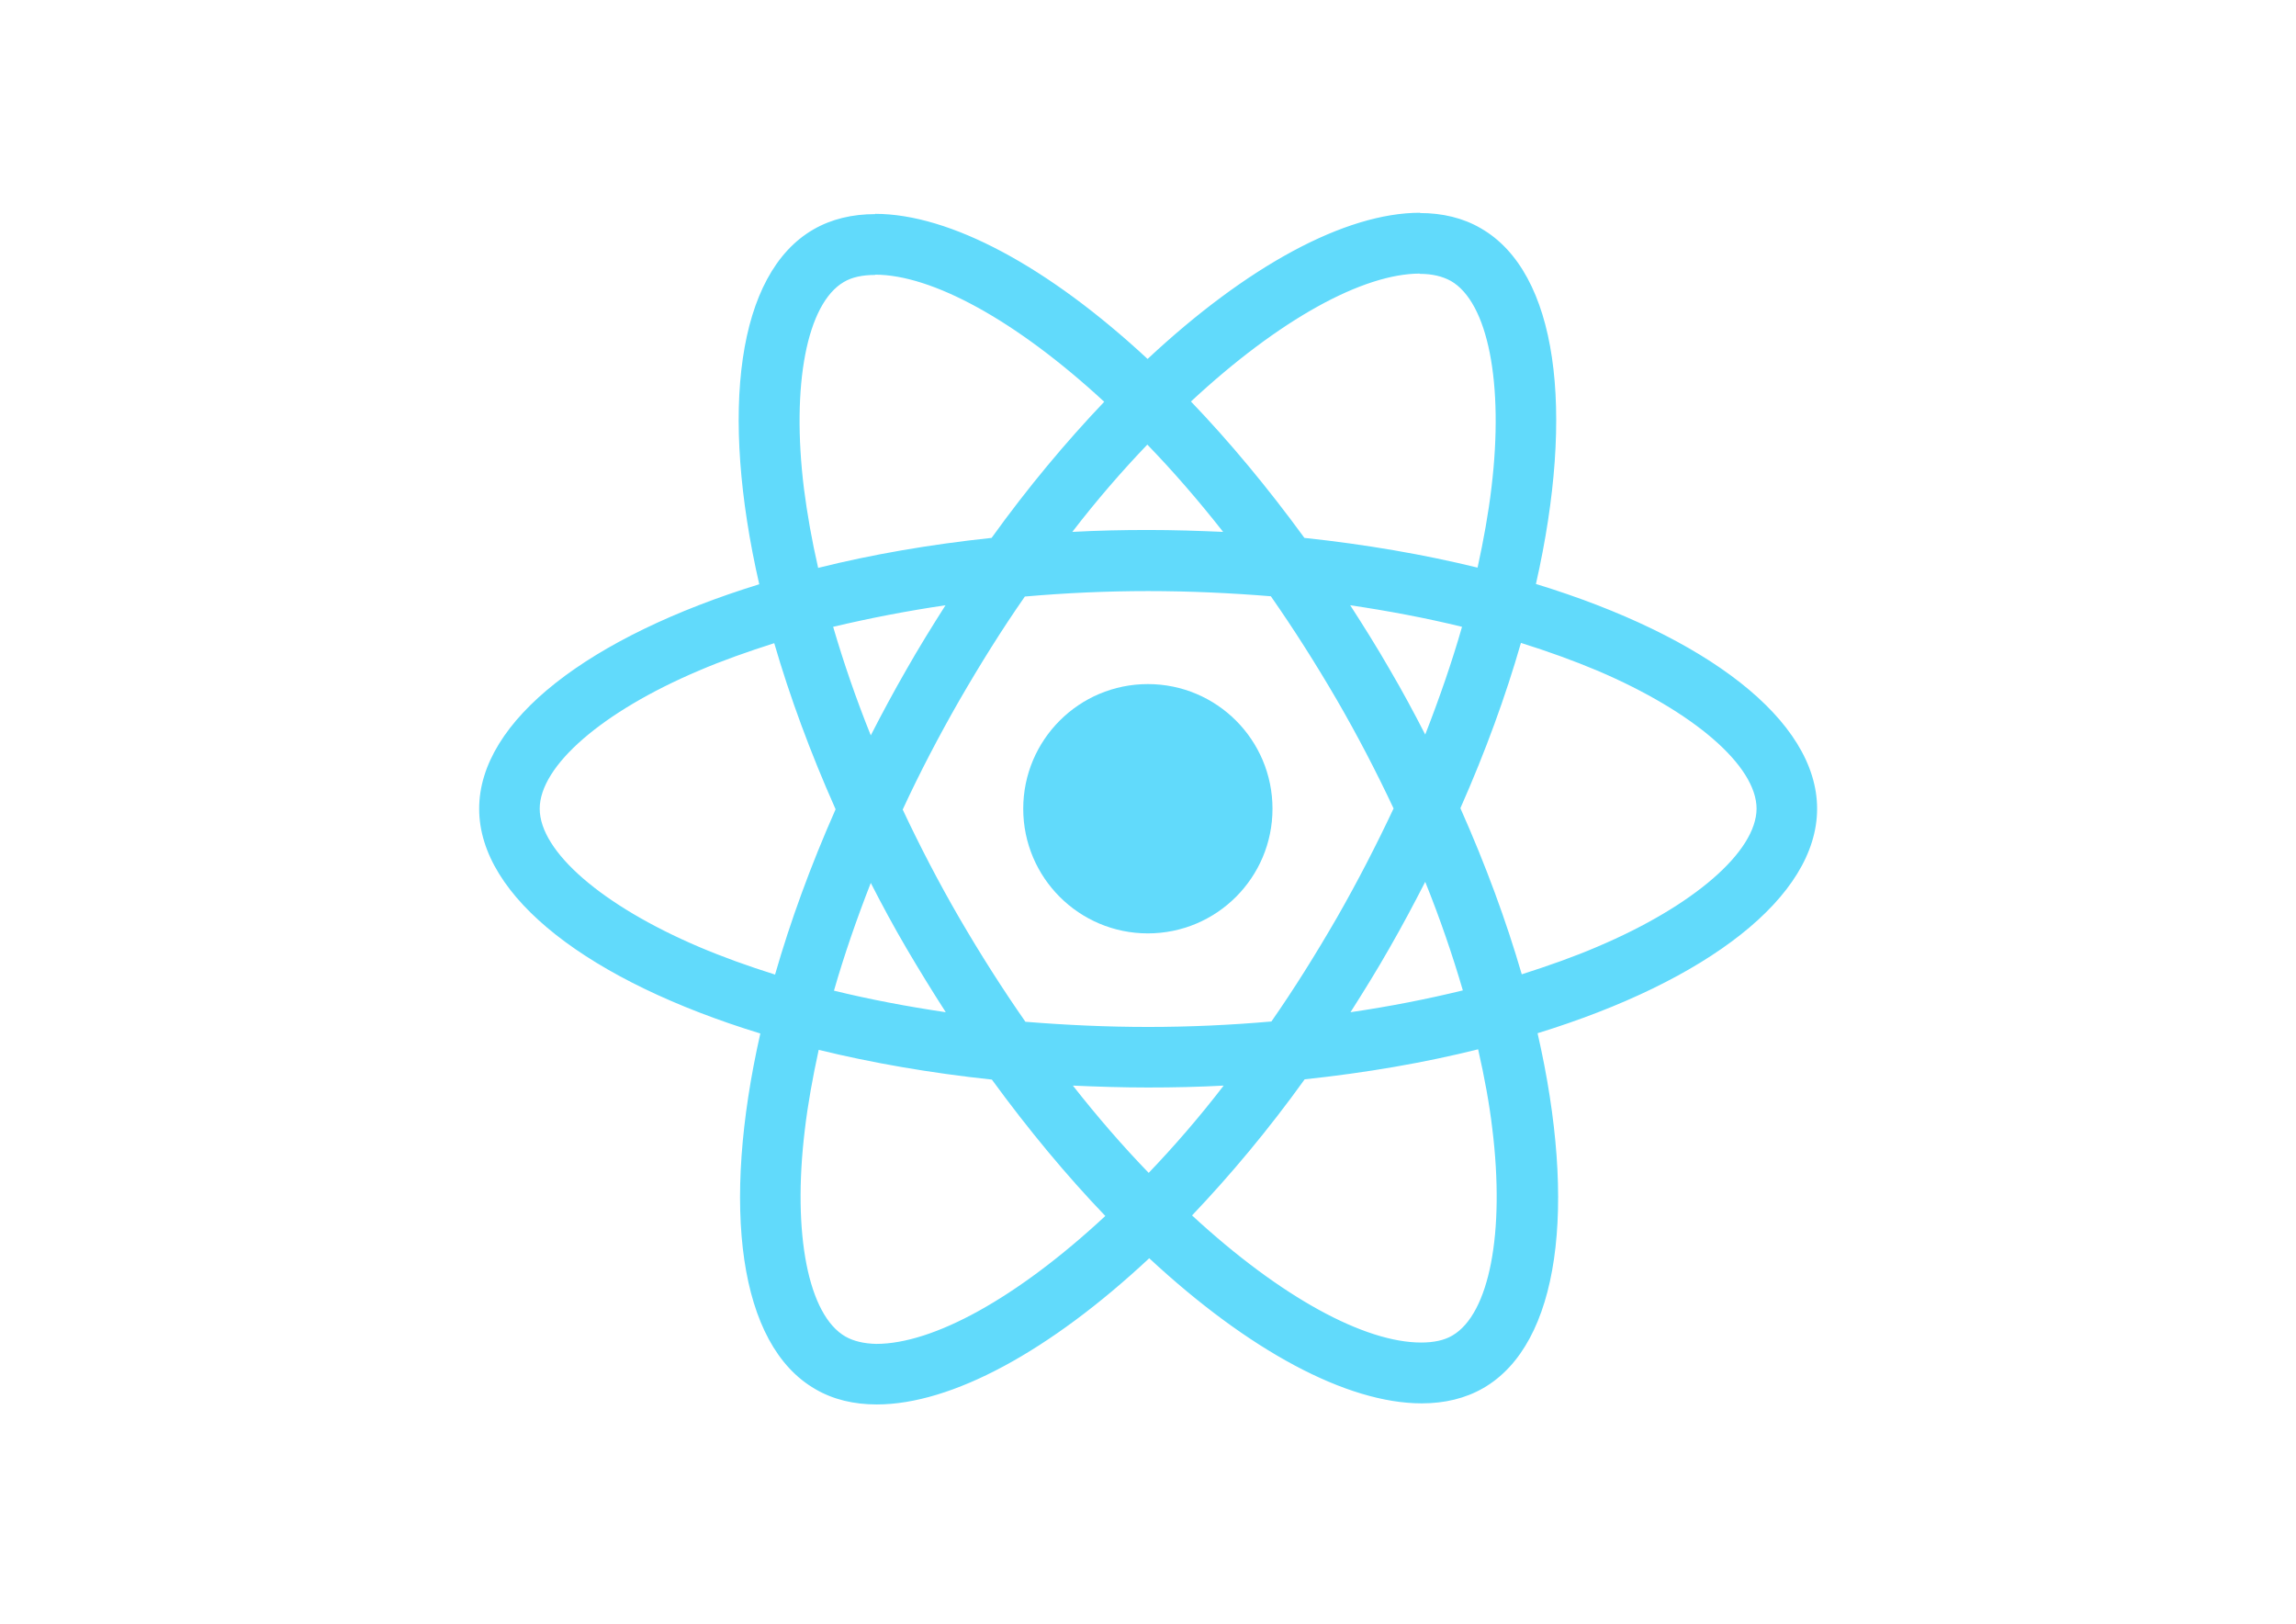
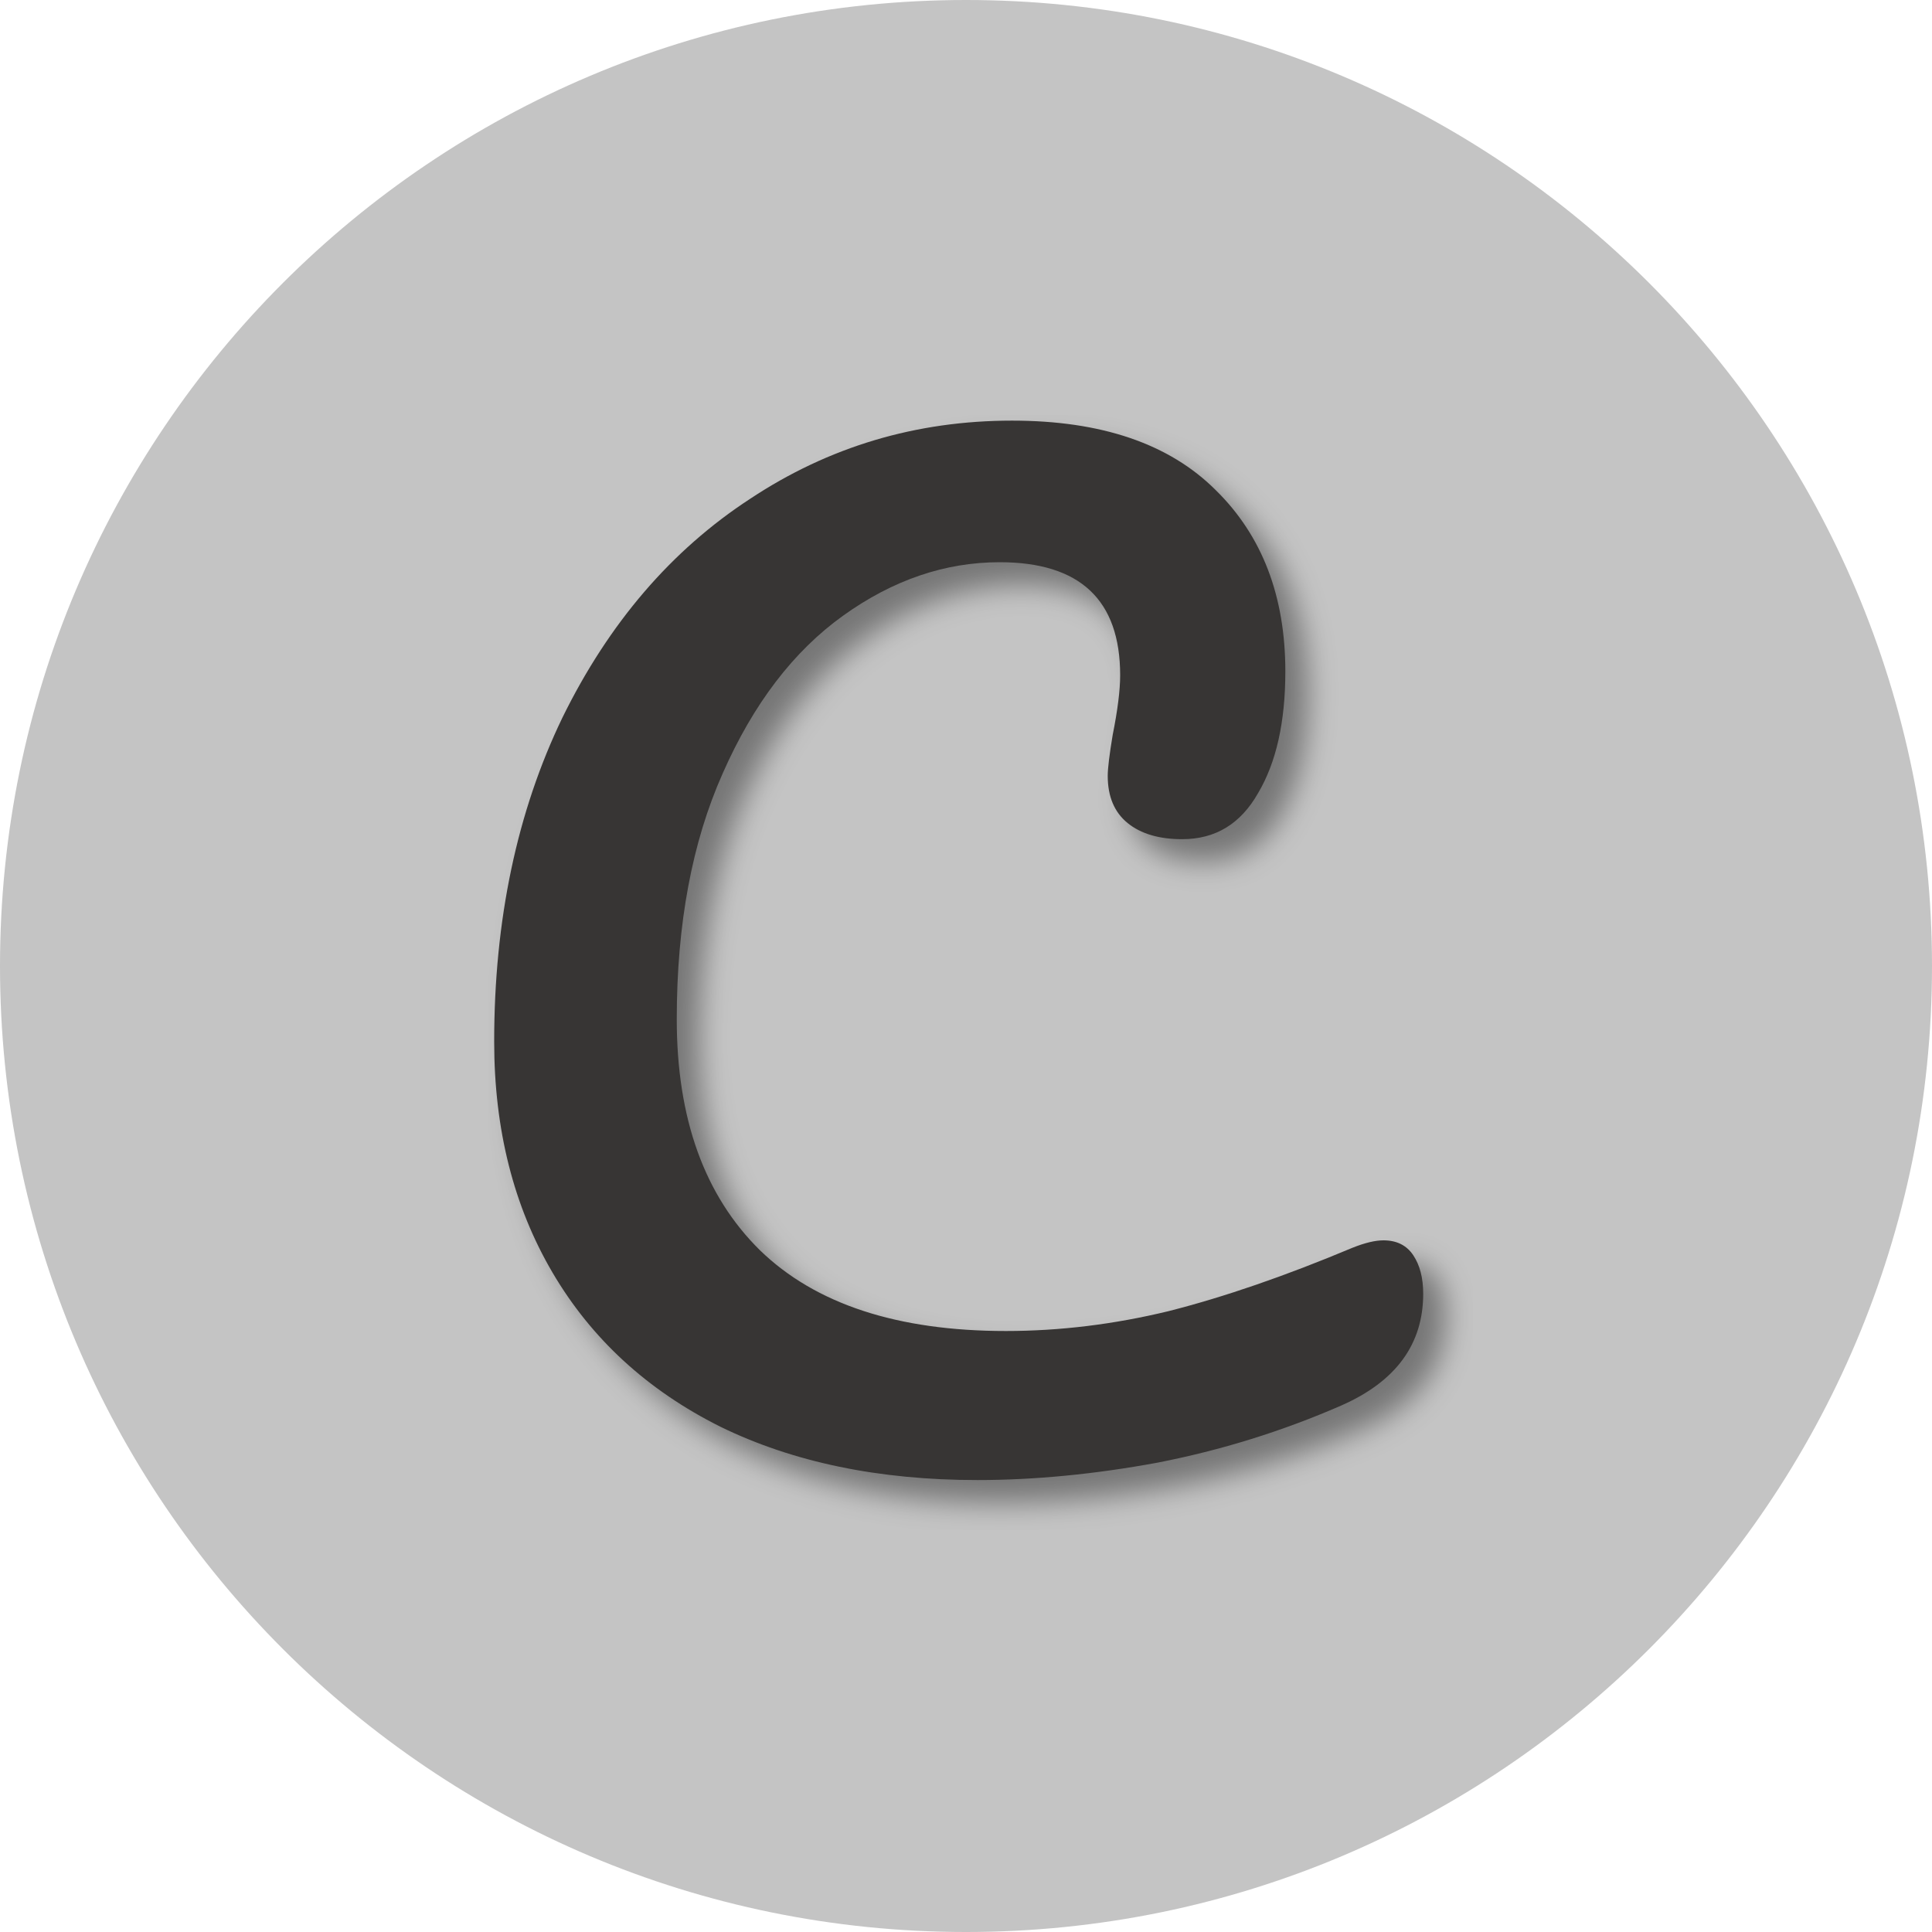
- <svg xmlns="http://www.w3.org/2000/svg" viewBox="0 0 841.9 595.3">
-   <g fill="#61DAFB">
-     <path d="M666.3 296.5c0-32.5-40.7-63.3-103.1-82.4 14.4-63.6 8-114.2-20.2-130.4-6.5-3.8-14.1-5.6-22.4-5.6v22.3c4.6 0 8.3.9 11.4 2.6 13.6 7.8 19.5 37.5 14.9 75.7-1.1 9.4-2.9 19.3-5.1 29.4-19.6-4.8-41-8.5-63.5-10.9-13.5-18.5-27.5-35.3-41.6-50 32.6-30.3 63.2-46.9 84-46.9V78c-27.5 0-63.5 19.6-99.9 53.6-36.4-33.8-72.4-53.2-99.9-53.2v22.3c20.7 0 51.4 16.5 84 46.6-14 14.7-28 31.4-41.3 49.9-22.6 2.4-44 6.1-63.6 11-2.3-10-4-19.7-5.2-29-4.7-38.2 1.1-67.9 14.6-75.8 3-1.8 6.9-2.6 11.5-2.6V78.5c-8.4 0-16 1.8-22.6 5.6-28.1 16.2-34.4 66.7-19.9 130.1-62.2 19.2-102.7 49.9-102.7 82.3 0 32.5 40.7 63.3 103.1 82.4-14.4 63.6-8 114.2 20.2 130.4 6.5 3.8 14.1 5.6 22.5 5.6 27.5 0 63.5-19.6 99.9-53.6 36.4 33.8 72.4 53.2 99.9 53.2 8.4 0 16-1.8 22.6-5.6 28.1-16.2 34.4-66.7 19.9-130.1 62-19.1 102.5-49.9 102.5-82.3zm-130.2-66.7c-3.7 12.9-8.3 26.2-13.5 39.5-4.1-8-8.4-16-13.1-24-4.6-8-9.5-15.8-14.4-23.4 14.2 2.1 27.9 4.7 41 7.9zm-45.8 106.5c-7.8 13.5-15.8 26.3-24.1 38.2-14.9 1.3-30 2-45.2 2-15.1 0-30.2-.7-45-1.9-8.3-11.9-16.4-24.6-24.2-38-7.6-13.1-14.5-26.4-20.8-39.8 6.2-13.4 13.2-26.8 20.7-39.9 7.8-13.5 15.8-26.3 24.1-38.2 14.9-1.3 30-2 45.2-2 15.1 0 30.2.7 45 1.9 8.3 11.9 16.4 24.6 24.2 38 7.6 13.1 14.5 26.4 20.8 39.8-6.3 13.4-13.2 26.8-20.7 39.9zm32.3-13c5.4 13.4 10 26.8 13.8 39.8-13.1 3.2-26.9 5.9-41.2 8 4.9-7.7 9.8-15.6 14.4-23.7 4.6-8 8.9-16.1 13-24.1zM421.2 430c-9.3-9.6-18.6-20.3-27.8-32 9 .4 18.2.7 27.5.7 9.4 0 18.7-.2 27.8-.7-9 11.7-18.3 22.4-27.5 32zm-74.4-58.9c-14.2-2.1-27.9-4.7-41-7.9 3.7-12.9 8.3-26.2 13.5-39.5 4.1 8 8.4 16 13.1 24 4.7 8 9.5 15.8 14.4 23.4zM420.7 163c9.3 9.6 18.6 20.3 27.8 32-9-.4-18.2-.7-27.5-.7-9.4 0-18.7.2-27.8.7 9-11.7 18.3-22.4 27.5-32zm-74 58.9c-4.9 7.7-9.8 15.6-14.4 23.7-4.6 8-8.9 16-13 24-5.4-13.4-10-26.8-13.8-39.8 13.1-3.1 26.9-5.8 41.2-7.9zm-90.5 125.2c-35.4-15.1-58.3-34.9-58.3-50.6 0-15.7 22.9-35.6 58.3-50.6 8.6-3.7 18-7 27.7-10.1 5.7 19.6 13.2 40 22.5 60.9-9.2 20.8-16.6 41.1-22.2 60.6-9.9-3.1-19.3-6.5-28-10.2zM310 490c-13.6-7.8-19.5-37.5-14.9-75.7 1.1-9.4 2.9-19.3 5.1-29.4 19.6 4.8 41 8.5 63.5 10.9 13.5 18.5 27.5 35.3 41.6 50-32.6 30.3-63.2 46.9-84 46.9-4.5-.1-8.3-1-11.3-2.7zm237.2-76.2c4.7 38.2-1.1 67.9-14.6 75.8-3 1.8-6.9 2.6-11.5 2.6-20.7 0-51.4-16.5-84-46.6 14-14.7 28-31.4 41.3-49.9 22.6-2.4 44-6.1 63.6-11 2.3 10.1 4.1 19.8 5.2 29.1zm38.5-66.7c-8.6 3.7-18 7-27.7 10.1-5.7-19.6-13.2-40-22.5-60.9 9.2-20.8 16.6-41.1 22.2-60.6 9.9 3.1 19.3 6.5 28.1 10.2 35.4 15.1 58.3 34.9 58.3 50.6-.1 15.7-23 35.6-58.4 50.6zM320.8 78.4z" />
-     <circle cx="420.9" cy="296.5" r="45.7" />
-     <path d="M520.5 78.1z" />
+ <svg xmlns="http://www.w3.org/2000/svg" width="700" height="700" viewBox="0 0 700 700" fill="none">
+   <circle cx="350" cy="350" r="350" fill="#C4C4C4" />
+   <g filter="url(#filter0_d)">
+     <path d="M354.102 536.25C318.402 536.25 287.352 529.8 260.952 516.9C234.552 503.7 214.302 485.1 200.202 461.1C186.102 437.1 179.052 409.2 179.052 377.4C179.052 333.3 187.302 294.15 203.802 259.95C220.602 225.75 243.252 199.35 271.752 180.75C300.252 161.85 331.902 152.4 366.702 152.4C399.102 152.4 423.702 160.8 440.502 177.6C457.302 194.1 465.702 216 465.702 243.3C465.702 261.6 462.402 276.3 455.802 287.4C449.502 298.5 440.352 304.05 428.352 304.05C419.952 304.05 413.352 302.1 408.552 298.2C403.752 294.3 401.352 288.6 401.352 281.1C401.352 278.4 401.952 273.45 403.152 266.25C404.952 257.25 405.852 250.05 405.852 244.65C405.852 217.35 391.302 203.7 362.202 203.7C342.402 203.7 323.502 210.15 305.502 223.05C287.502 235.95 272.952 255 261.852 280.2C250.752 305.1 245.202 334.8 245.202 369.3C245.202 405.3 255.252 433.2 275.352 453C295.452 472.5 325.152 482.25 364.452 482.25C383.952 482.25 403.602 479.85 423.402 475.05C443.502 469.95 465.702 462.3 490.002 452.1C494.502 450.3 498.252 449.4 501.252 449.4C506.052 449.4 509.652 451.2 512.052 454.8C514.452 458.4 515.652 463.05 515.652 468.75C515.652 487.05 505.752 500.55 485.952 509.25C464.652 518.55 442.452 525.45 419.352 529.95C396.552 534.15 374.802 536.25 354.102 536.25Z" fill="#373534" />
  </g>
+   <defs>
+     <filter id="filter0_d" x="177.052" y="150.4" width="356.6" height="403.85" filterUnits="userSpaceOnUse" color-interpolation-filters="sRGB">
+       <feFlood flood-opacity="0" result="BackgroundImageFix" />
+       <feColorMatrix in="SourceAlpha" type="matrix" values="0 0 0 0 0 0 0 0 0 0 0 0 0 0 0 0 0 0 127 0" />
+       <feOffset dx="8" dy="8" />
+       <feGaussianBlur stdDeviation="5" />
+       <feColorMatrix type="matrix" values="0 0 0 0 0 0 0 0 0 0 0 0 0 0 0 0 0 0 0.4 0" />
+       <feBlend mode="normal" in2="BackgroundImageFix" result="effect1_dropShadow" />
+       <feBlend mode="normal" in="SourceGraphic" in2="effect1_dropShadow" result="shape" />
+     </filter>
+   </defs>
</svg>
